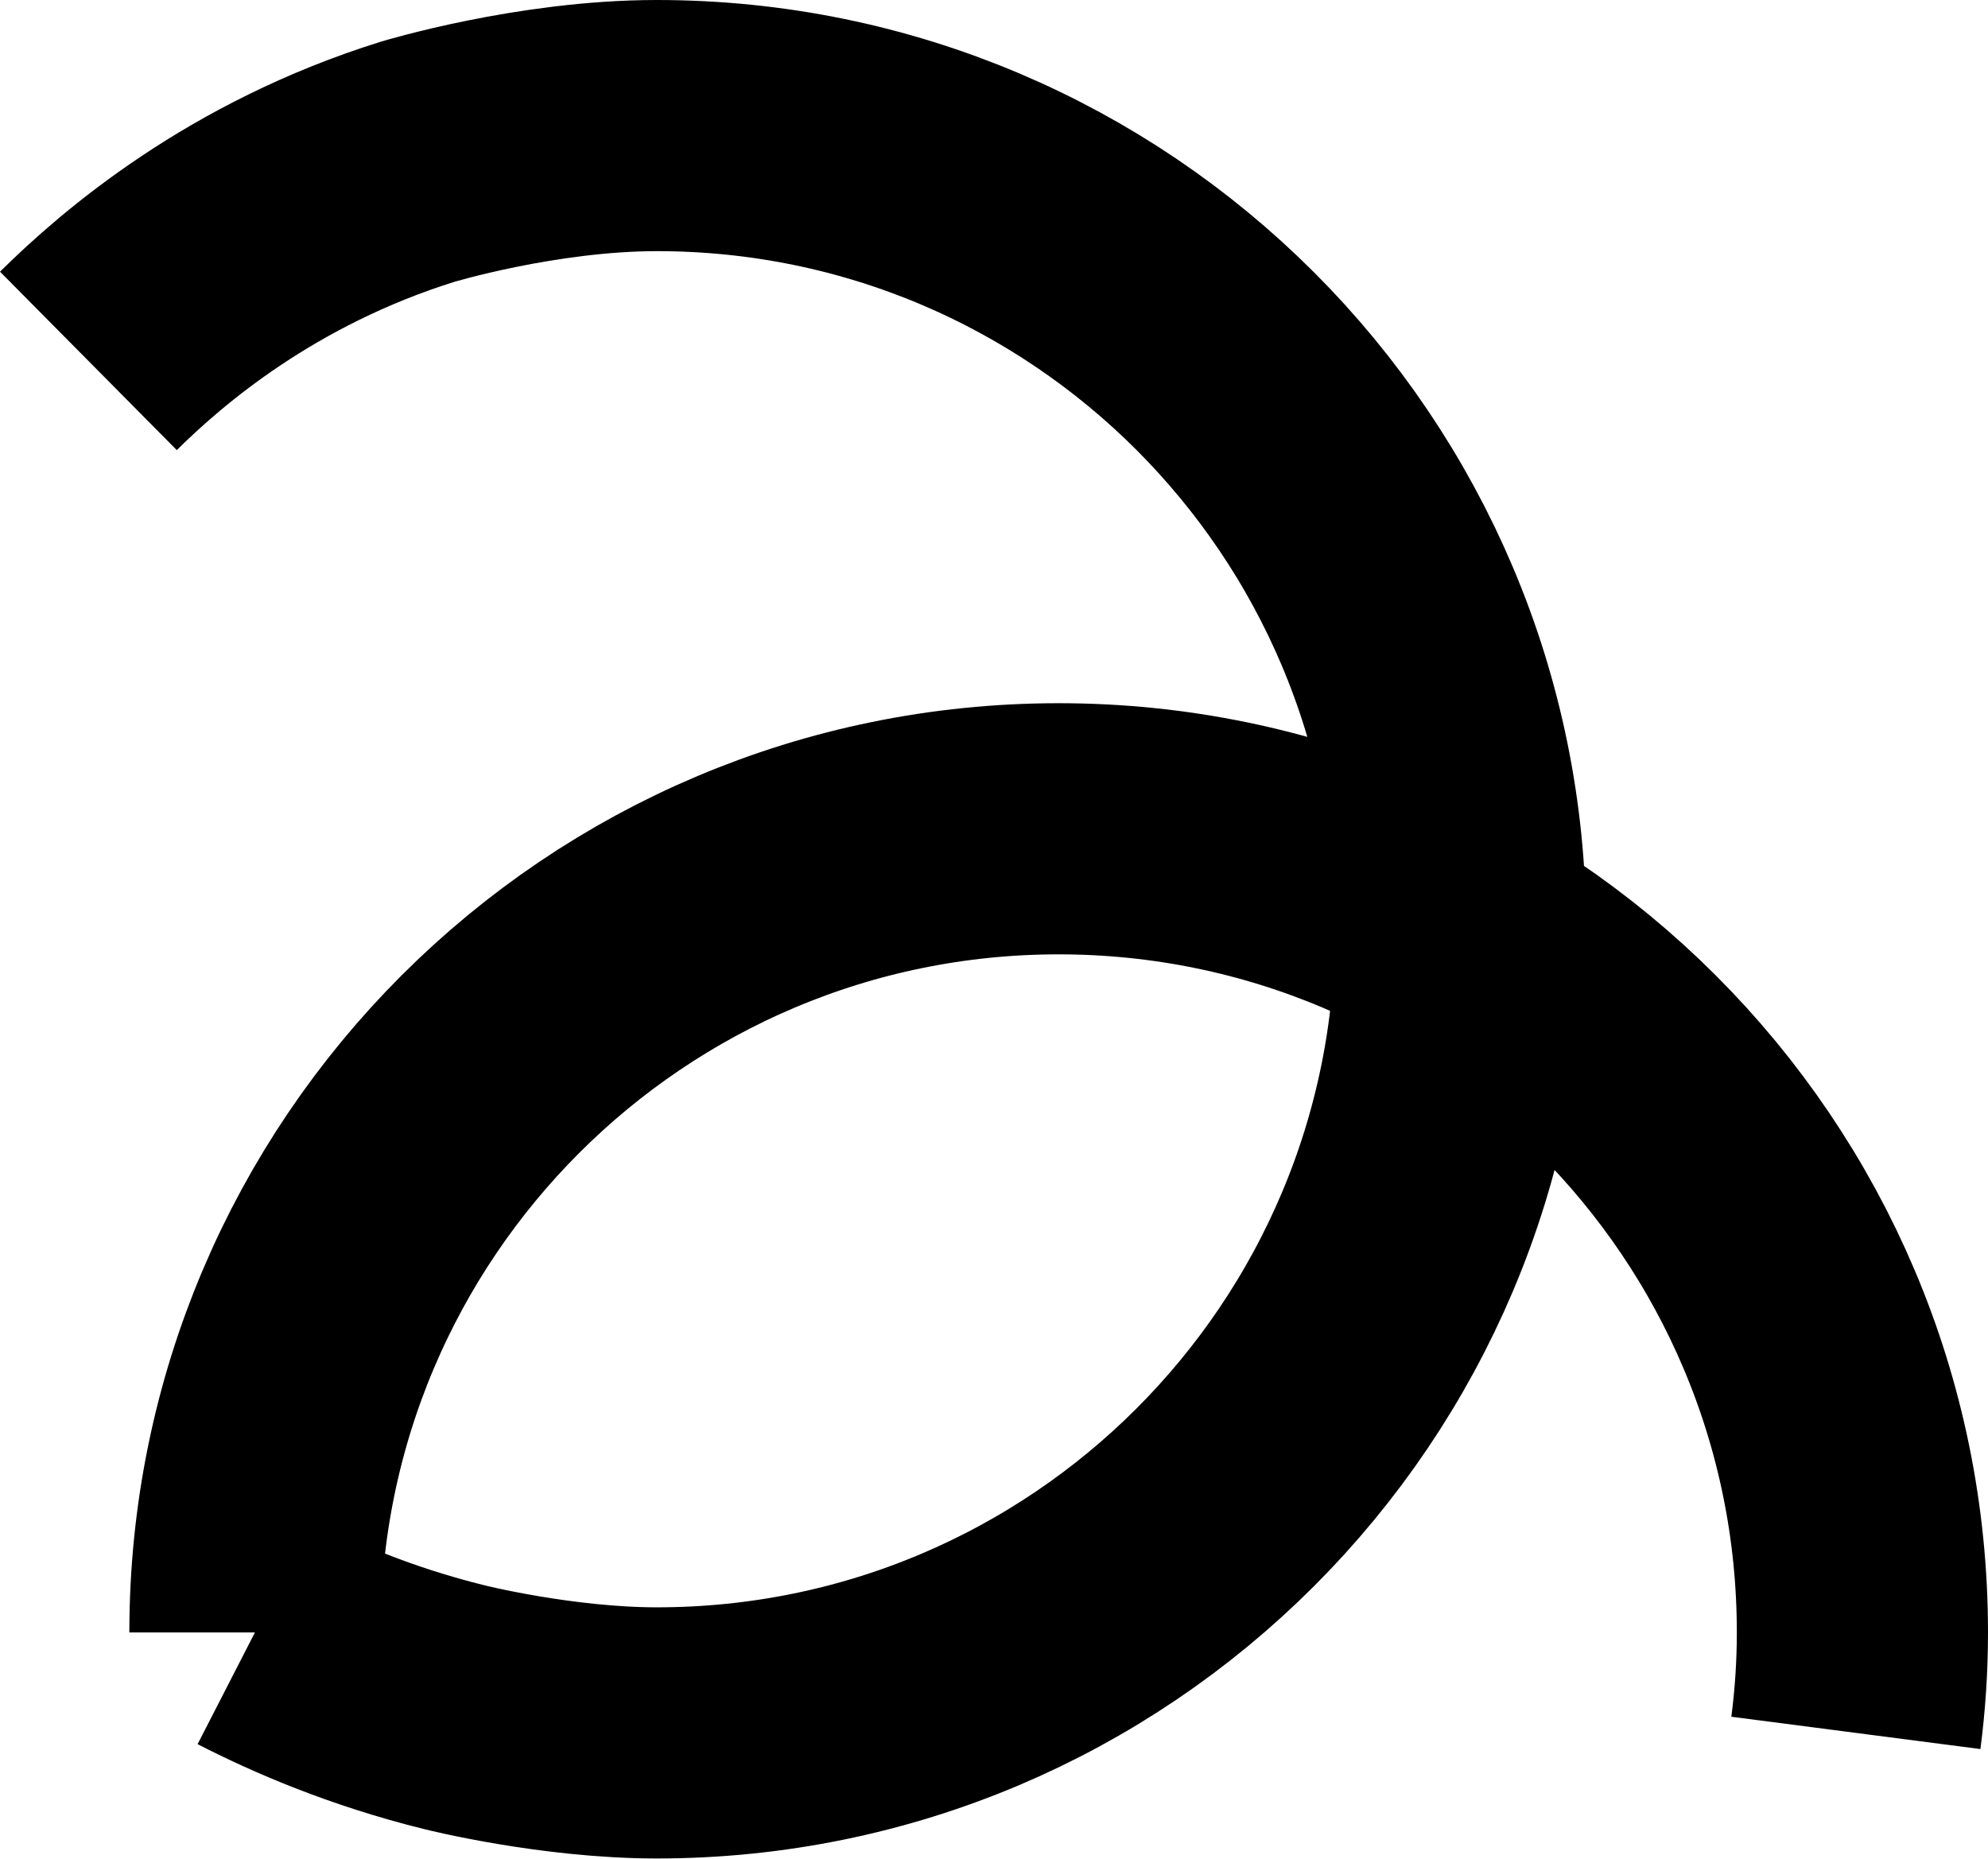
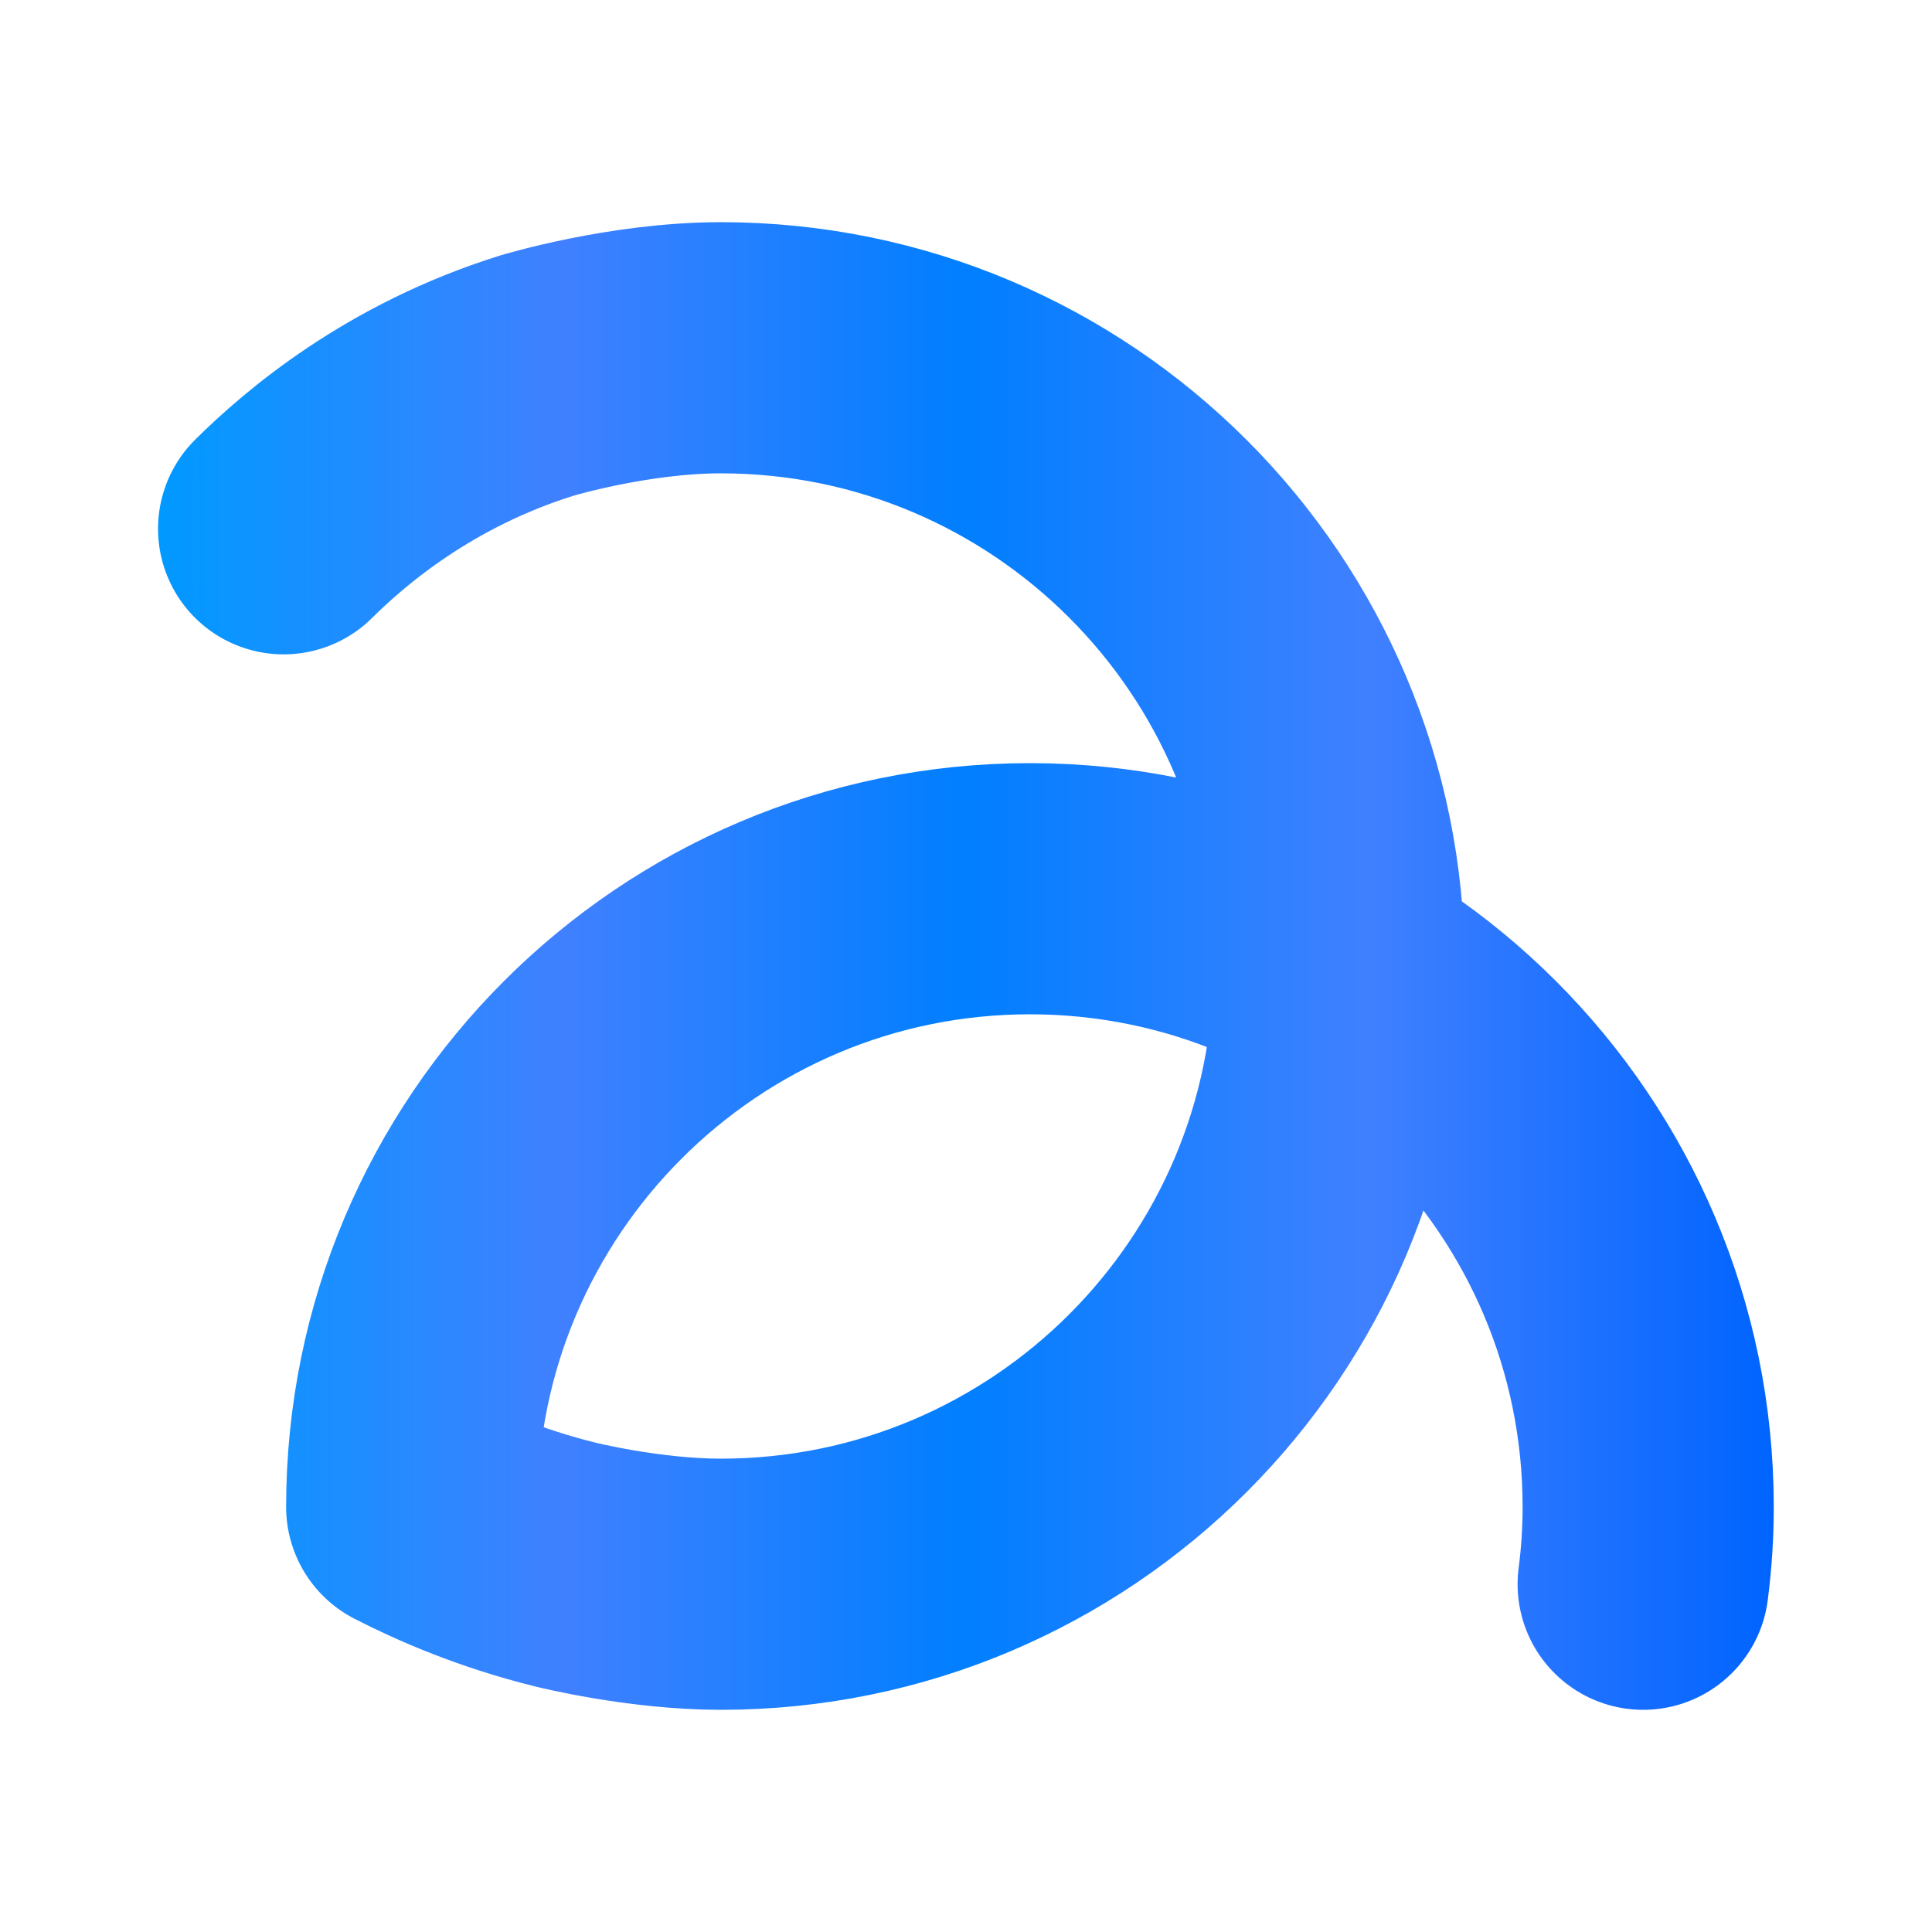
- <svg xmlns="http://www.w3.org/2000/svg" id="Aquisk" viewBox="0 0 79.15 74">
+ <svg xmlns="http://www.w3.org/2000/svg" id="a" data-name="aq" viewBox="0 0 100 100">
  <defs>
    <style>
-       .cls-1 {
+       .c {
        fill: none;
-         stroke: #000;
-         stroke-miterlimit: 10;
-         stroke-width: 10px;
+         stroke: url(#b);
+         stroke-linecap: round;
+         stroke-linejoin: round;
+         stroke-width: 13px;
      }
    </style>
+     <linearGradient id="b" x1="8.19" y1="50" x2="91.81" y2="50" gradientUnits="userSpaceOnUse">
+       <stop offset="0" stop-color="#09f" />
+       <stop offset=".25" stop-color="#4080ff" />
+       <stop offset=".5" stop-color="#007fff" />
+       <stop offset=".75" stop-color="#4080ff" />
+       <stop offset="1" stop-color="#0064ff" />
+     </linearGradient>
  </defs>
-   <path class="cls-1" d="m10.15,65c0-17.67,14.33-32,32-32s32,14.33,32,32c0,1.36-.09,2.69-.26,4m-63.74-4c1.91.98,4.59,2.15,7.95,2.98,0,0,4.06,1.02,8.05,1.02,17.67,0,32-14.33,32-32S43.82,5,26.15,5c-4.77,0-9.52,1.44-9.52,1.44-6.6,2.06-10.95,5.79-13.11,7.93" />
+   <path class="c" d="m21.31,78c0-17.67,14.33-32,32-32s32,14.33,32,32c0,1.36-.09,2.69-.26,4m-63.74-4c1.91.98,4.59,2.15,7.95,2.98,0,0,4.06,1.02,8.05,1.02,17.67,0,32-14.33,32-32s-14.33-32-32-32c-4.77,0-9.52,1.44-9.52,1.44-6.6,2.06-10.95,5.79-13.11,7.93" />
</svg>
